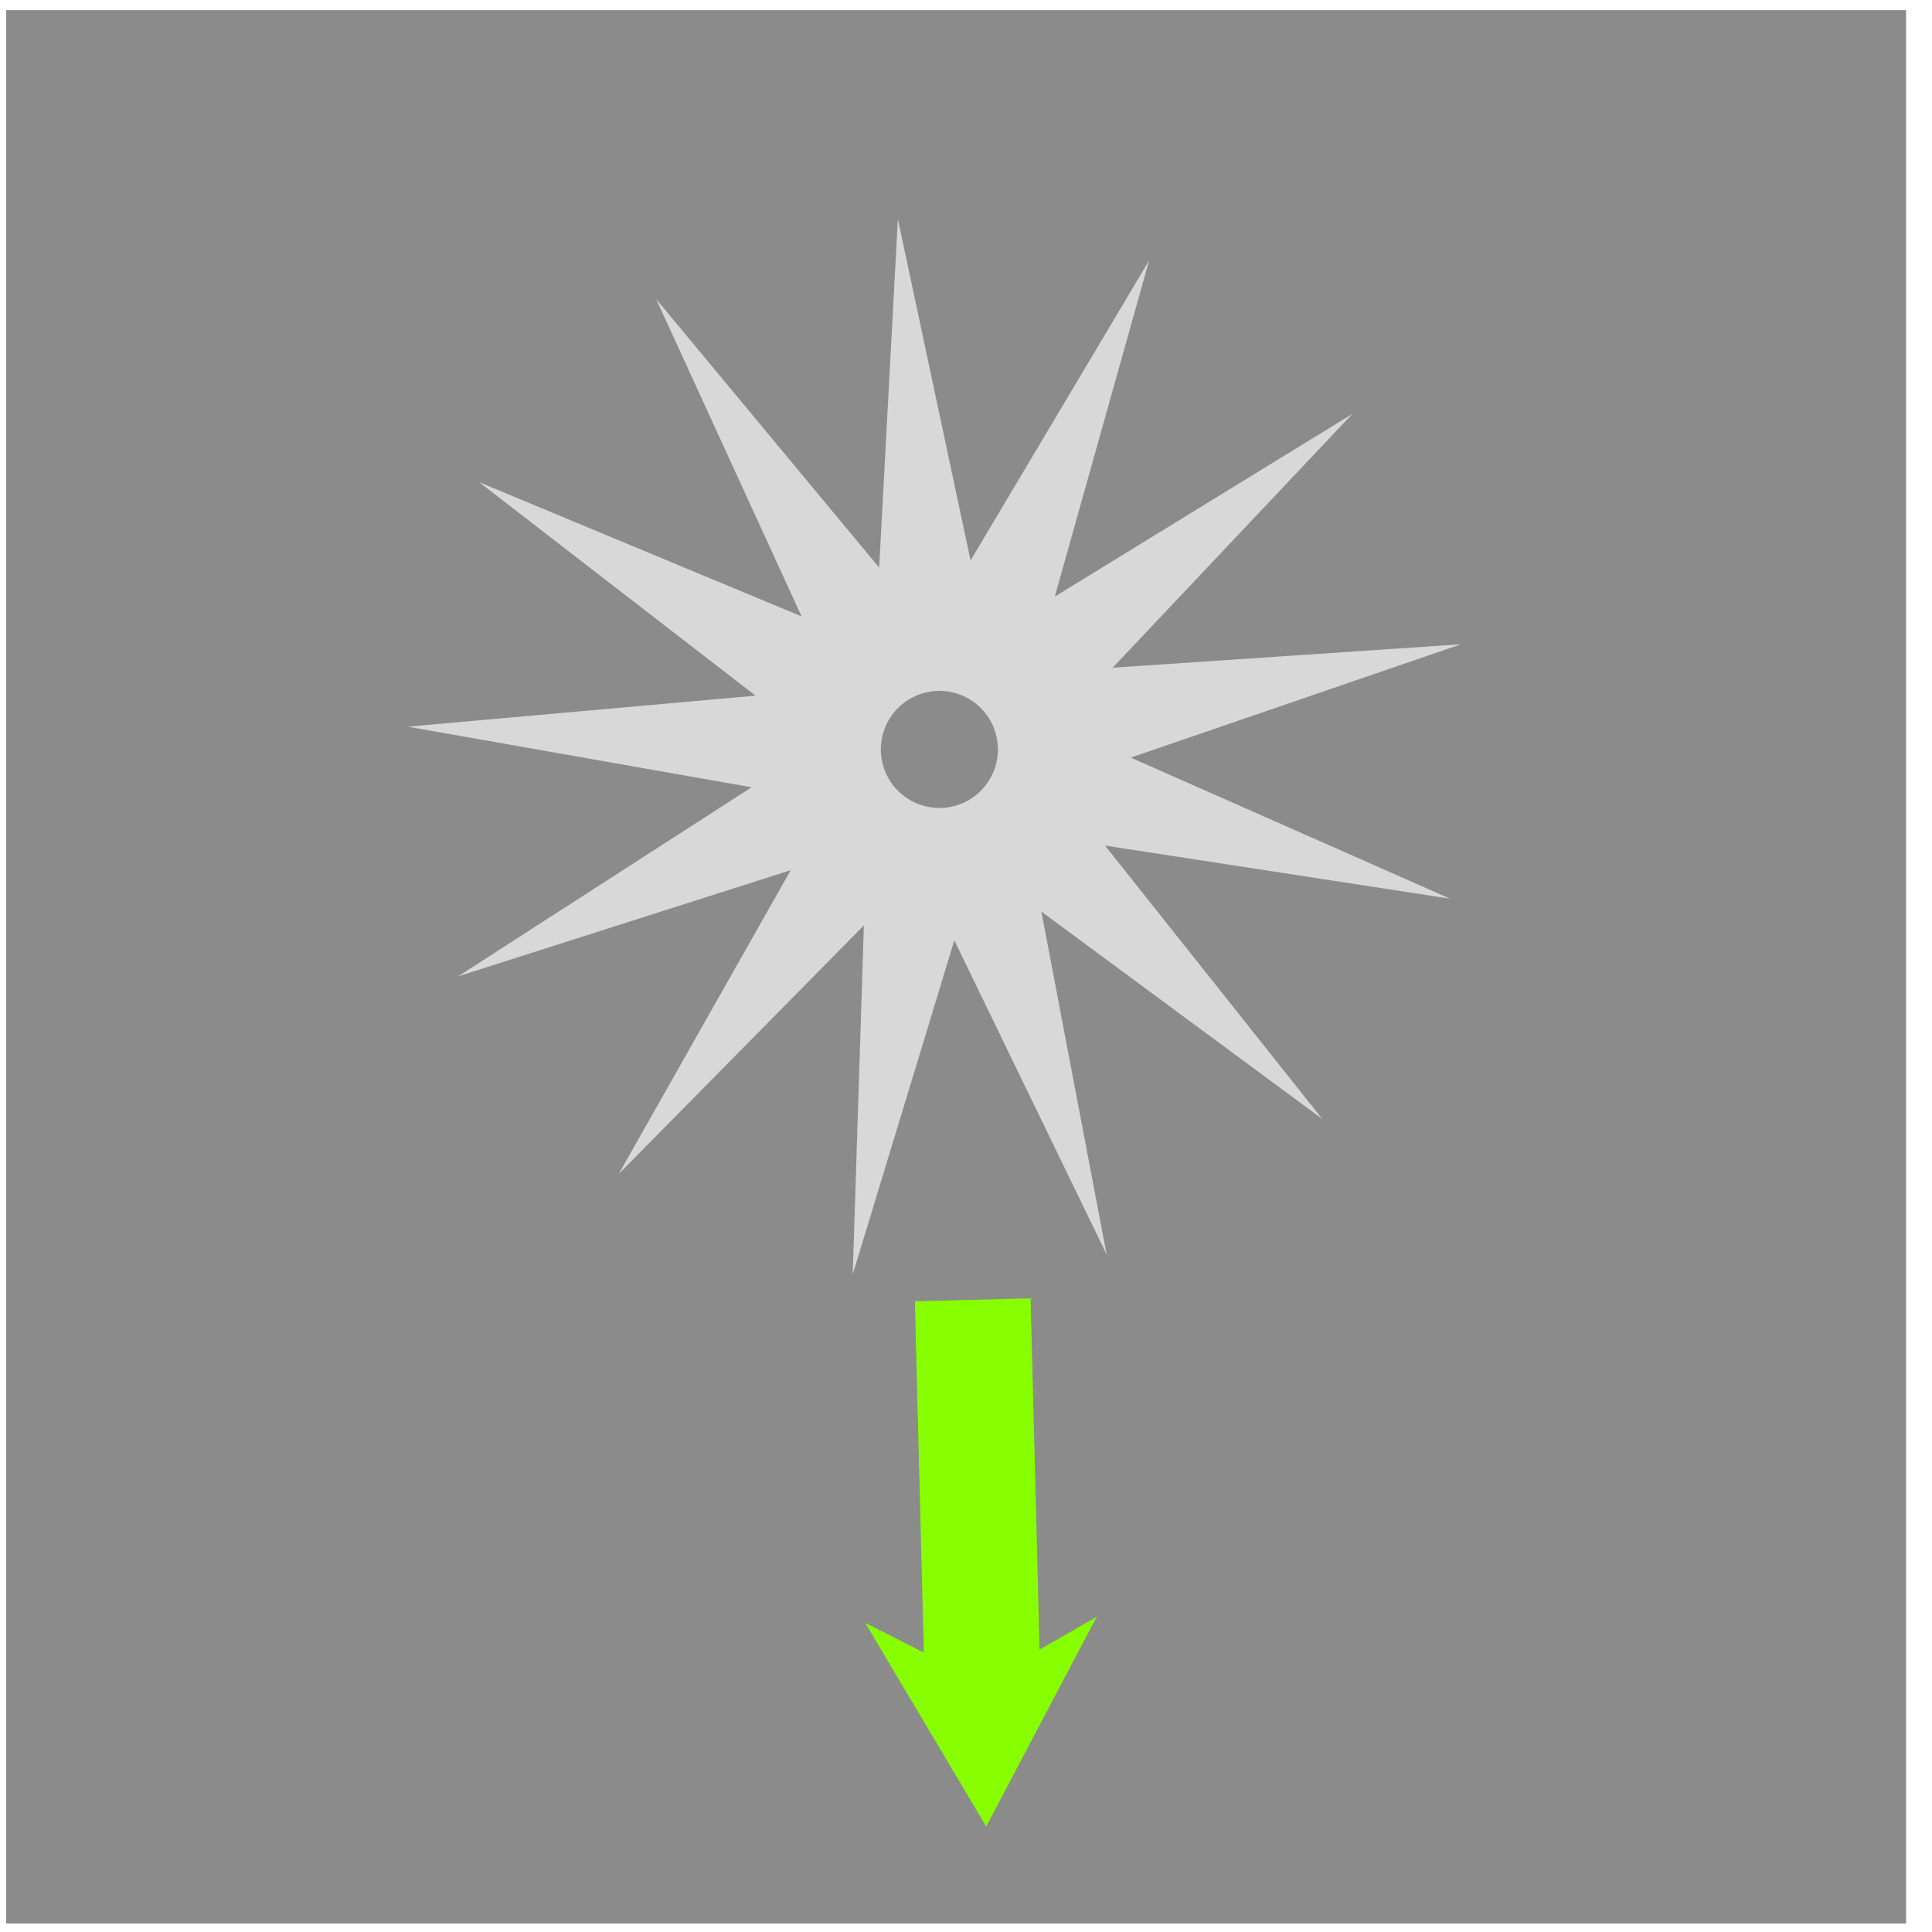
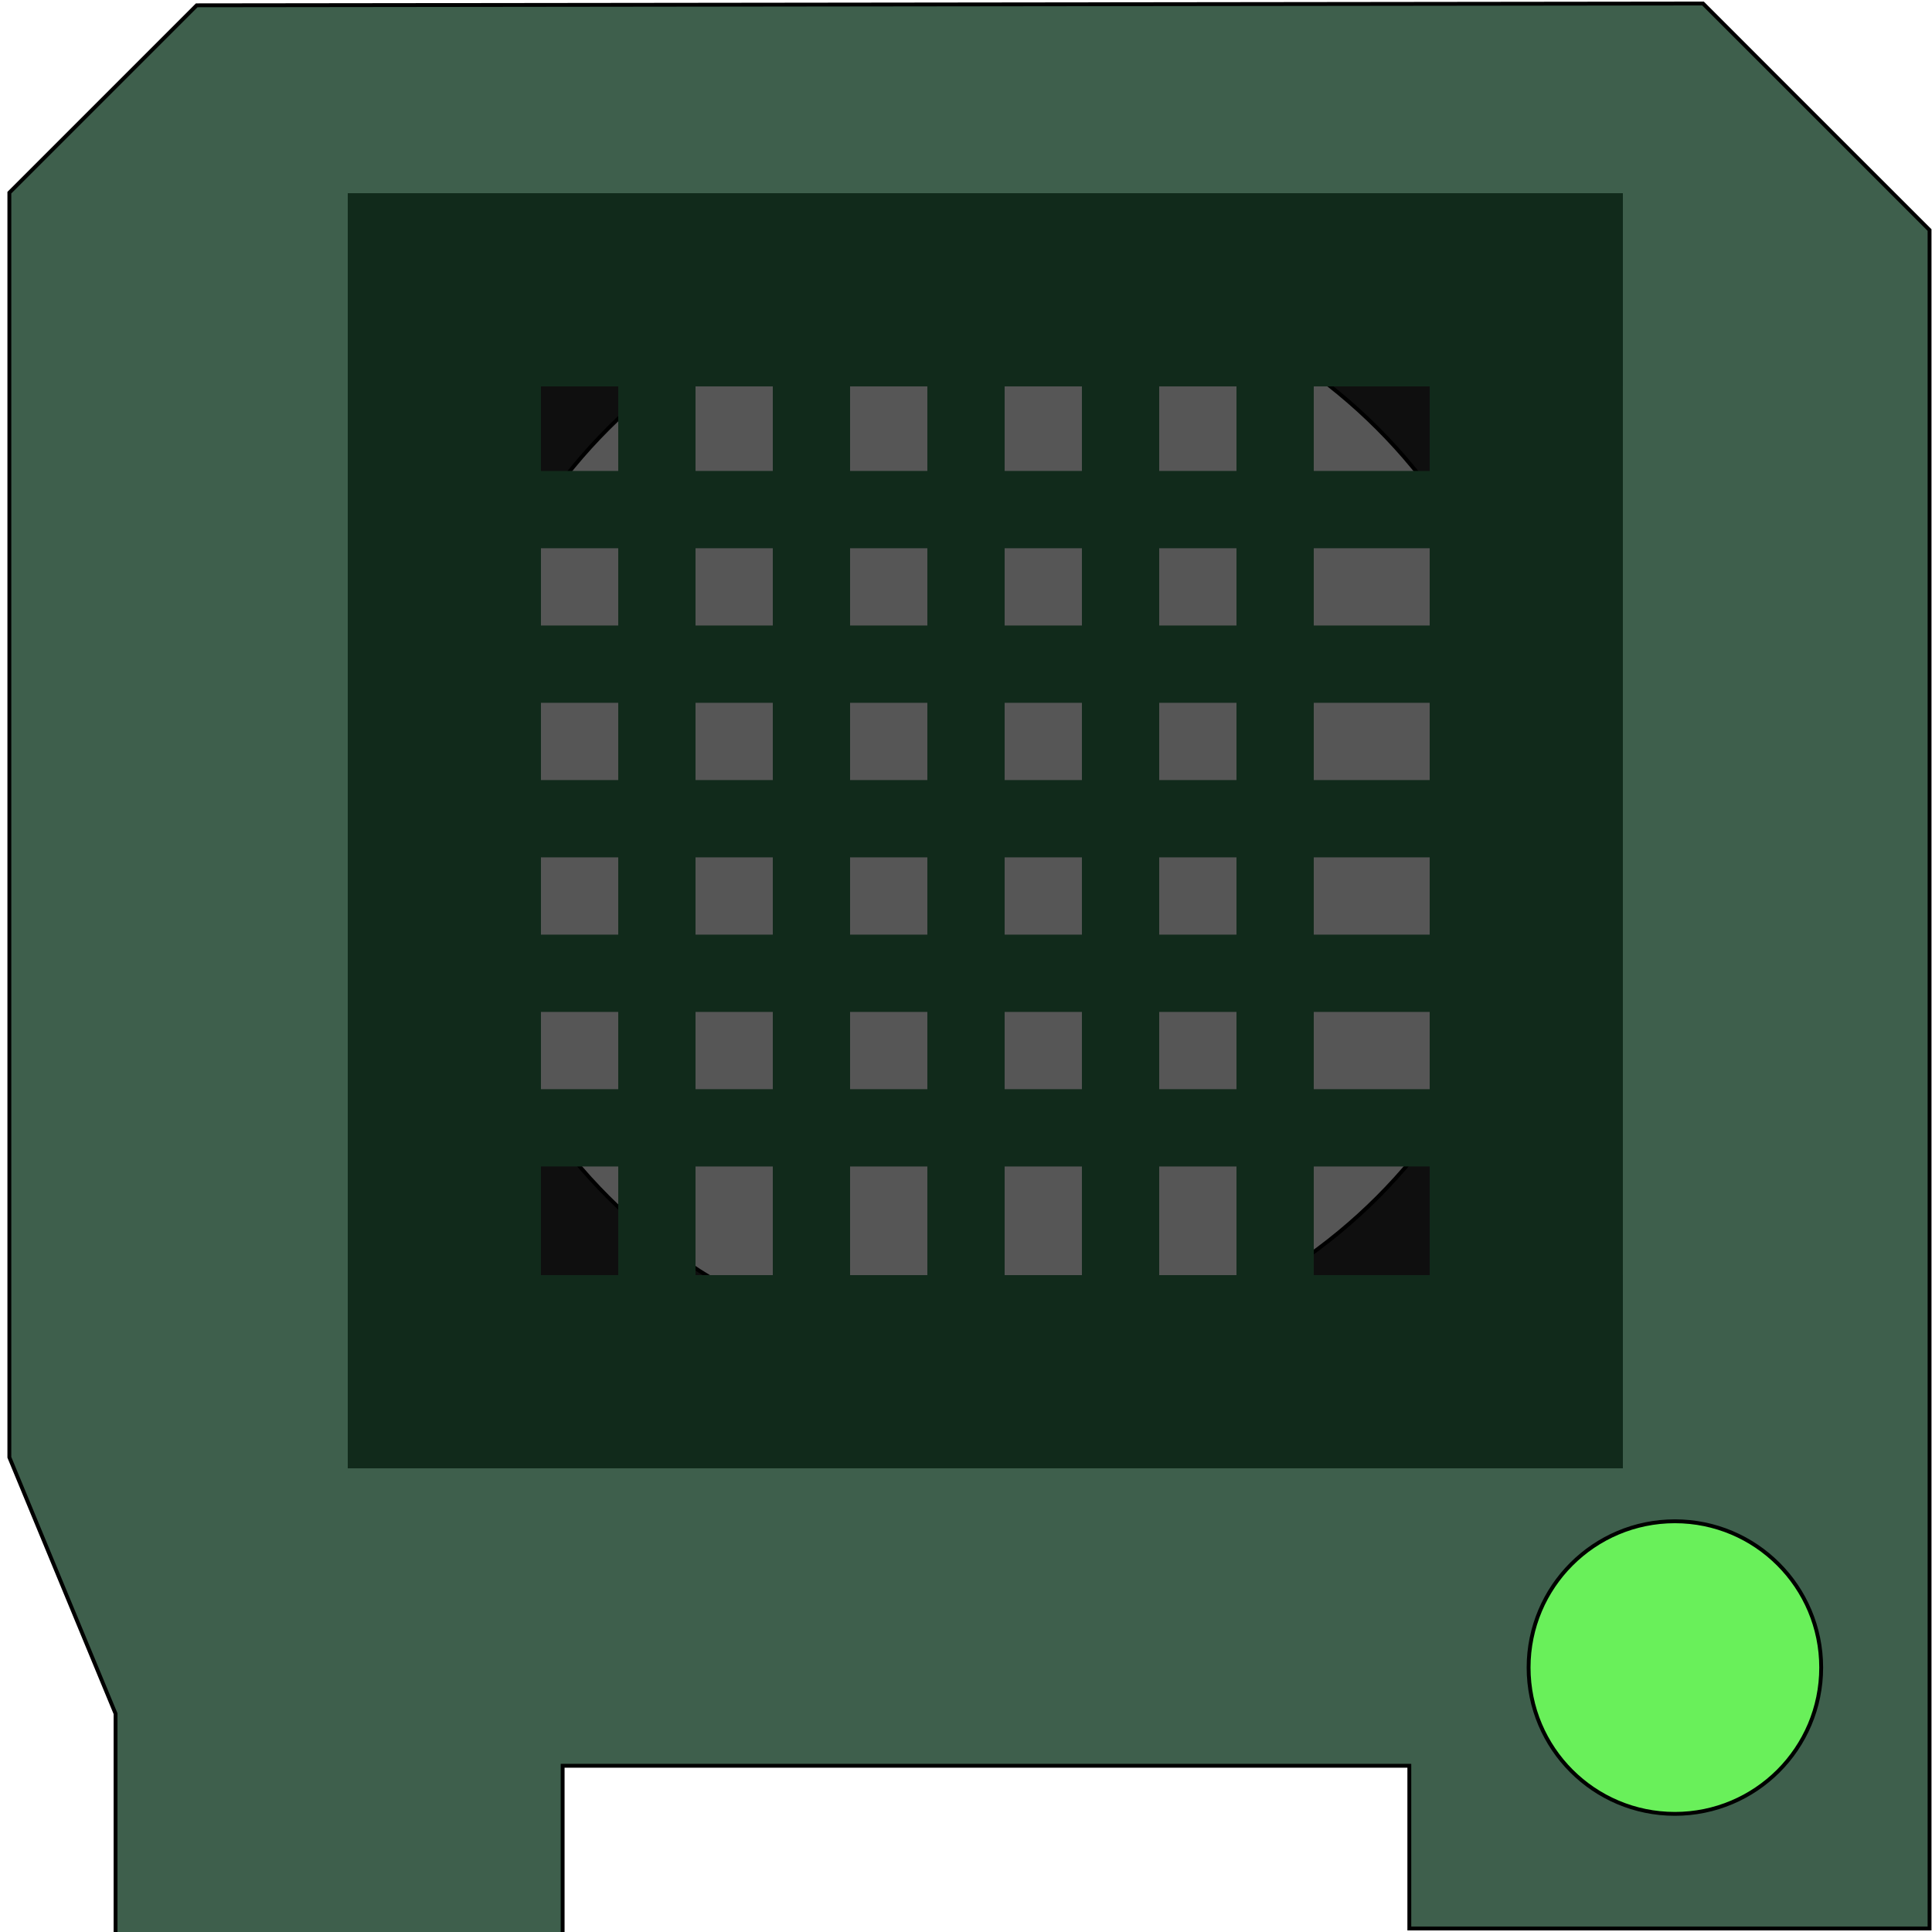
- <svg xmlns="http://www.w3.org/2000/svg" xmlns:ns1="https://boxy-svg.com" viewBox="0 0 500 500" width="500" height="500">
-   <rect x="1.583" y="2.629" width="491.71" height="495.174" style="fill: rgb(139, 139, 139);" />
-   <path d="M 253.251 243.556 H 344.185 L 336.111 228.576 L 389.607 258.537 L 336.111 288.498 L 344.185 273.517 H 253.251 V 243.556 Z" style="fill: rgb(136, 255, 0);" transform="matrix(0.025633, 0.999671, -0.999671, 0.025633, 503.6957, 76.59239)" ns1:shape="arrow 253.251 228.576 136.356 59.922 29.961 53.496 8.074 1@283b6094" />
-   <path style="fill: rgb(216, 216, 216);" transform="matrix(-0.821807, 0.272121, -0.272121, -0.821807, 877.9645, 461.5731)" d="M 599 364.937 L 599 364.937 L 612.704 468.401 A 57.263 57.263 0 0 1 612.704 468.401 L 672.92 383.157 L 672.92 383.157 L 636.972 481.138 A 57.263 57.263 0 0 1 636.972 481.138 L 729.906 433.642 L 729.906 433.642 L 652.541 503.694 A 57.263 57.263 0 0 1 652.541 503.694 L 756.903 504.827 L 756.903 504.827 L 655.845 530.902 A 57.263 57.263 0 0 1 655.845 530.902 L 747.726 580.404 L 747.726 580.404 L 646.126 556.529 A 57.263 57.263 0 0 1 646.126 556.529 L 704.478 643.06 L 704.478 643.06 L 625.611 574.704 A 57.263 57.263 0 0 1 625.611 574.704 L 637.066 678.441 L 637.066 678.441 L 599 581.263 A 57.263 57.263 0 0 1 599 581.263 L 560.934 678.441 L 560.934 678.441 L 572.389 574.704 A 57.263 57.263 0 0 1 572.389 574.704 L 493.522 643.06 L 493.522 643.06 L 551.874 556.529 A 57.263 57.263 0 0 1 551.874 556.529 L 450.274 580.404 L 450.274 580.404 L 542.155 530.902 A 57.263 57.263 0 0 1 542.155 530.902 L 441.097 504.827 L 441.097 504.827 L 545.459 503.694 A 57.263 57.263 0 0 1 545.459 503.694 L 468.094 433.642 L 468.094 433.642 L 561.028 481.138 A 57.263 57.263 0 0 1 561.028 481.138 L 525.08 383.157 L 525.08 383.157 L 585.296 468.401 A 57.263 57.263 0 0 1 585.296 468.401 Z M 599 506.503 A 17.497 17.497 0 0 0 599 541.497 A 17.497 17.497 0 0 0 599 506.503" ns1:shape="cog 599 524 17.497 57.263 159.063 1 13 1@3ce5479d" />
+ <svg xmlns="http://www.w3.org/2000/svg" viewBox="0 0 500 500" width="500" height="500">
+   <g transform="matrix(1, 0, 0, 1, 1.709145, 0)">
+     <rect y="-130" width="125" height="125" style="fill: rgb(216, 216, 216);" />
+     <rect y="-130" width="125" height="125" style="fill: rgb(216, 216, 216);" x="375" />
+     <rect width="125" height="125" style="fill: rgb(216, 216, 216);" x="505" />
+     <rect width="125" height="125" style="fill: rgb(216, 216, 216);" x="-130" />
+     <rect width="125" height="125" style="fill: rgb(216, 216, 216);" x="-130" y="375" />
+     <rect width="125" height="125" style="fill: rgb(216, 216, 216);" y="505" />
+     <rect y="505" width="125" height="125" style="fill: rgb(216, 216, 216);" x="375" />
+     <rect width="125" height="125" style="fill: rgb(216, 216, 216);" x="505" y="375" />
+   </g>
+   <polygon style="stroke: rgb(0, 0, 0); fill: rgb(62, 95, 76);" points="50.91 1.374 2.422 49.862 2.422 377.151 29.904 443.498 29.904 500.593 145.611 500.593 145.611 456.984 364.733 456.984 364.733 499.09 499.367 499.09 499.367 59.537 440.741 0.911" />
+   <rect x="100.907" y="61.892" width="309.829" height="300.739" style="fill: rgb(15, 15, 15);" />
+   <circle style="stroke: rgb(0, 0, 0); fill: rgb(86, 86, 86);" cx="256.958" cy="210.368" r="140.749" />
+   <rect x="90" y="50" width="49.997" height="330" style="fill: rgb(17, 42, 27);" />
+   <rect x="370" y="50" width="49.997" height="330" style="fill: rgb(17, 42, 27);" />
+   <rect x="373.617" y="51.739" width="49.997" height="330" style="fill: rgb(17, 42, 27);" transform="matrix(0, -1, 1, 0, 38.261, 753.614)" />
+   <rect x="373.617" y="51.739" width="49.997" height="330" style="fill: rgb(17, 42, 27);" transform="matrix(0, -1, 1, 0, 38.261, 473.614)" />
+   <rect x="160" y="90.819" width="20" height="253.49" style="fill: rgb(17, 42, 27);" />
+   <rect x="200" y="79.835" width="20" height="253.49" style="fill: rgb(17, 42, 27);" />
+   <rect x="240" y="91.198" width="20" height="253.49" style="fill: rgb(17, 42, 27);" />
+   <rect x="280" y="82.865" width="20" height="253.49" style="fill: rgb(17, 42, 27);" />
+   <rect x="320" y="95.743" width="20" height="253.49" style="fill: rgb(17, 42, 27);" />
+   <rect x="706.318" y="98.773" width="20" height="253.49" style="fill: rgb(17, 42, 27);" transform="matrix(0, 1, -1, 0, 480.9613, -584.4354)" />
+   <rect x="746.318" y="87.789" width="20" height="253.49" style="fill: rgb(17, 42, 27);" transform="matrix(0, 1, -1, 0, 480.9613, -584.4354)" />
+   <rect x="786.318" y="99.152" width="20" height="253.49" style="fill: rgb(17, 42, 27);" transform="matrix(0, 1, -1, 0, 480.9613, -584.4354)" />
+   <rect x="826.318" y="90.819" width="20" height="253.49" style="fill: rgb(17, 42, 27);" transform="matrix(0, 1, -1, 0, 480.9613, -584.4354)" />
+   <rect x="866.318" y="103.697" width="20" height="253.49" style="fill: rgb(17, 42, 27);" transform="matrix(0, 1, -1, 0, 480.9613, -584.4354)" />
+   <circle style="stroke: rgb(0, 0, 0); fill: rgb(105, 240, 90);" cx="433.462" cy="431.566" r="37.861" />
</svg>
